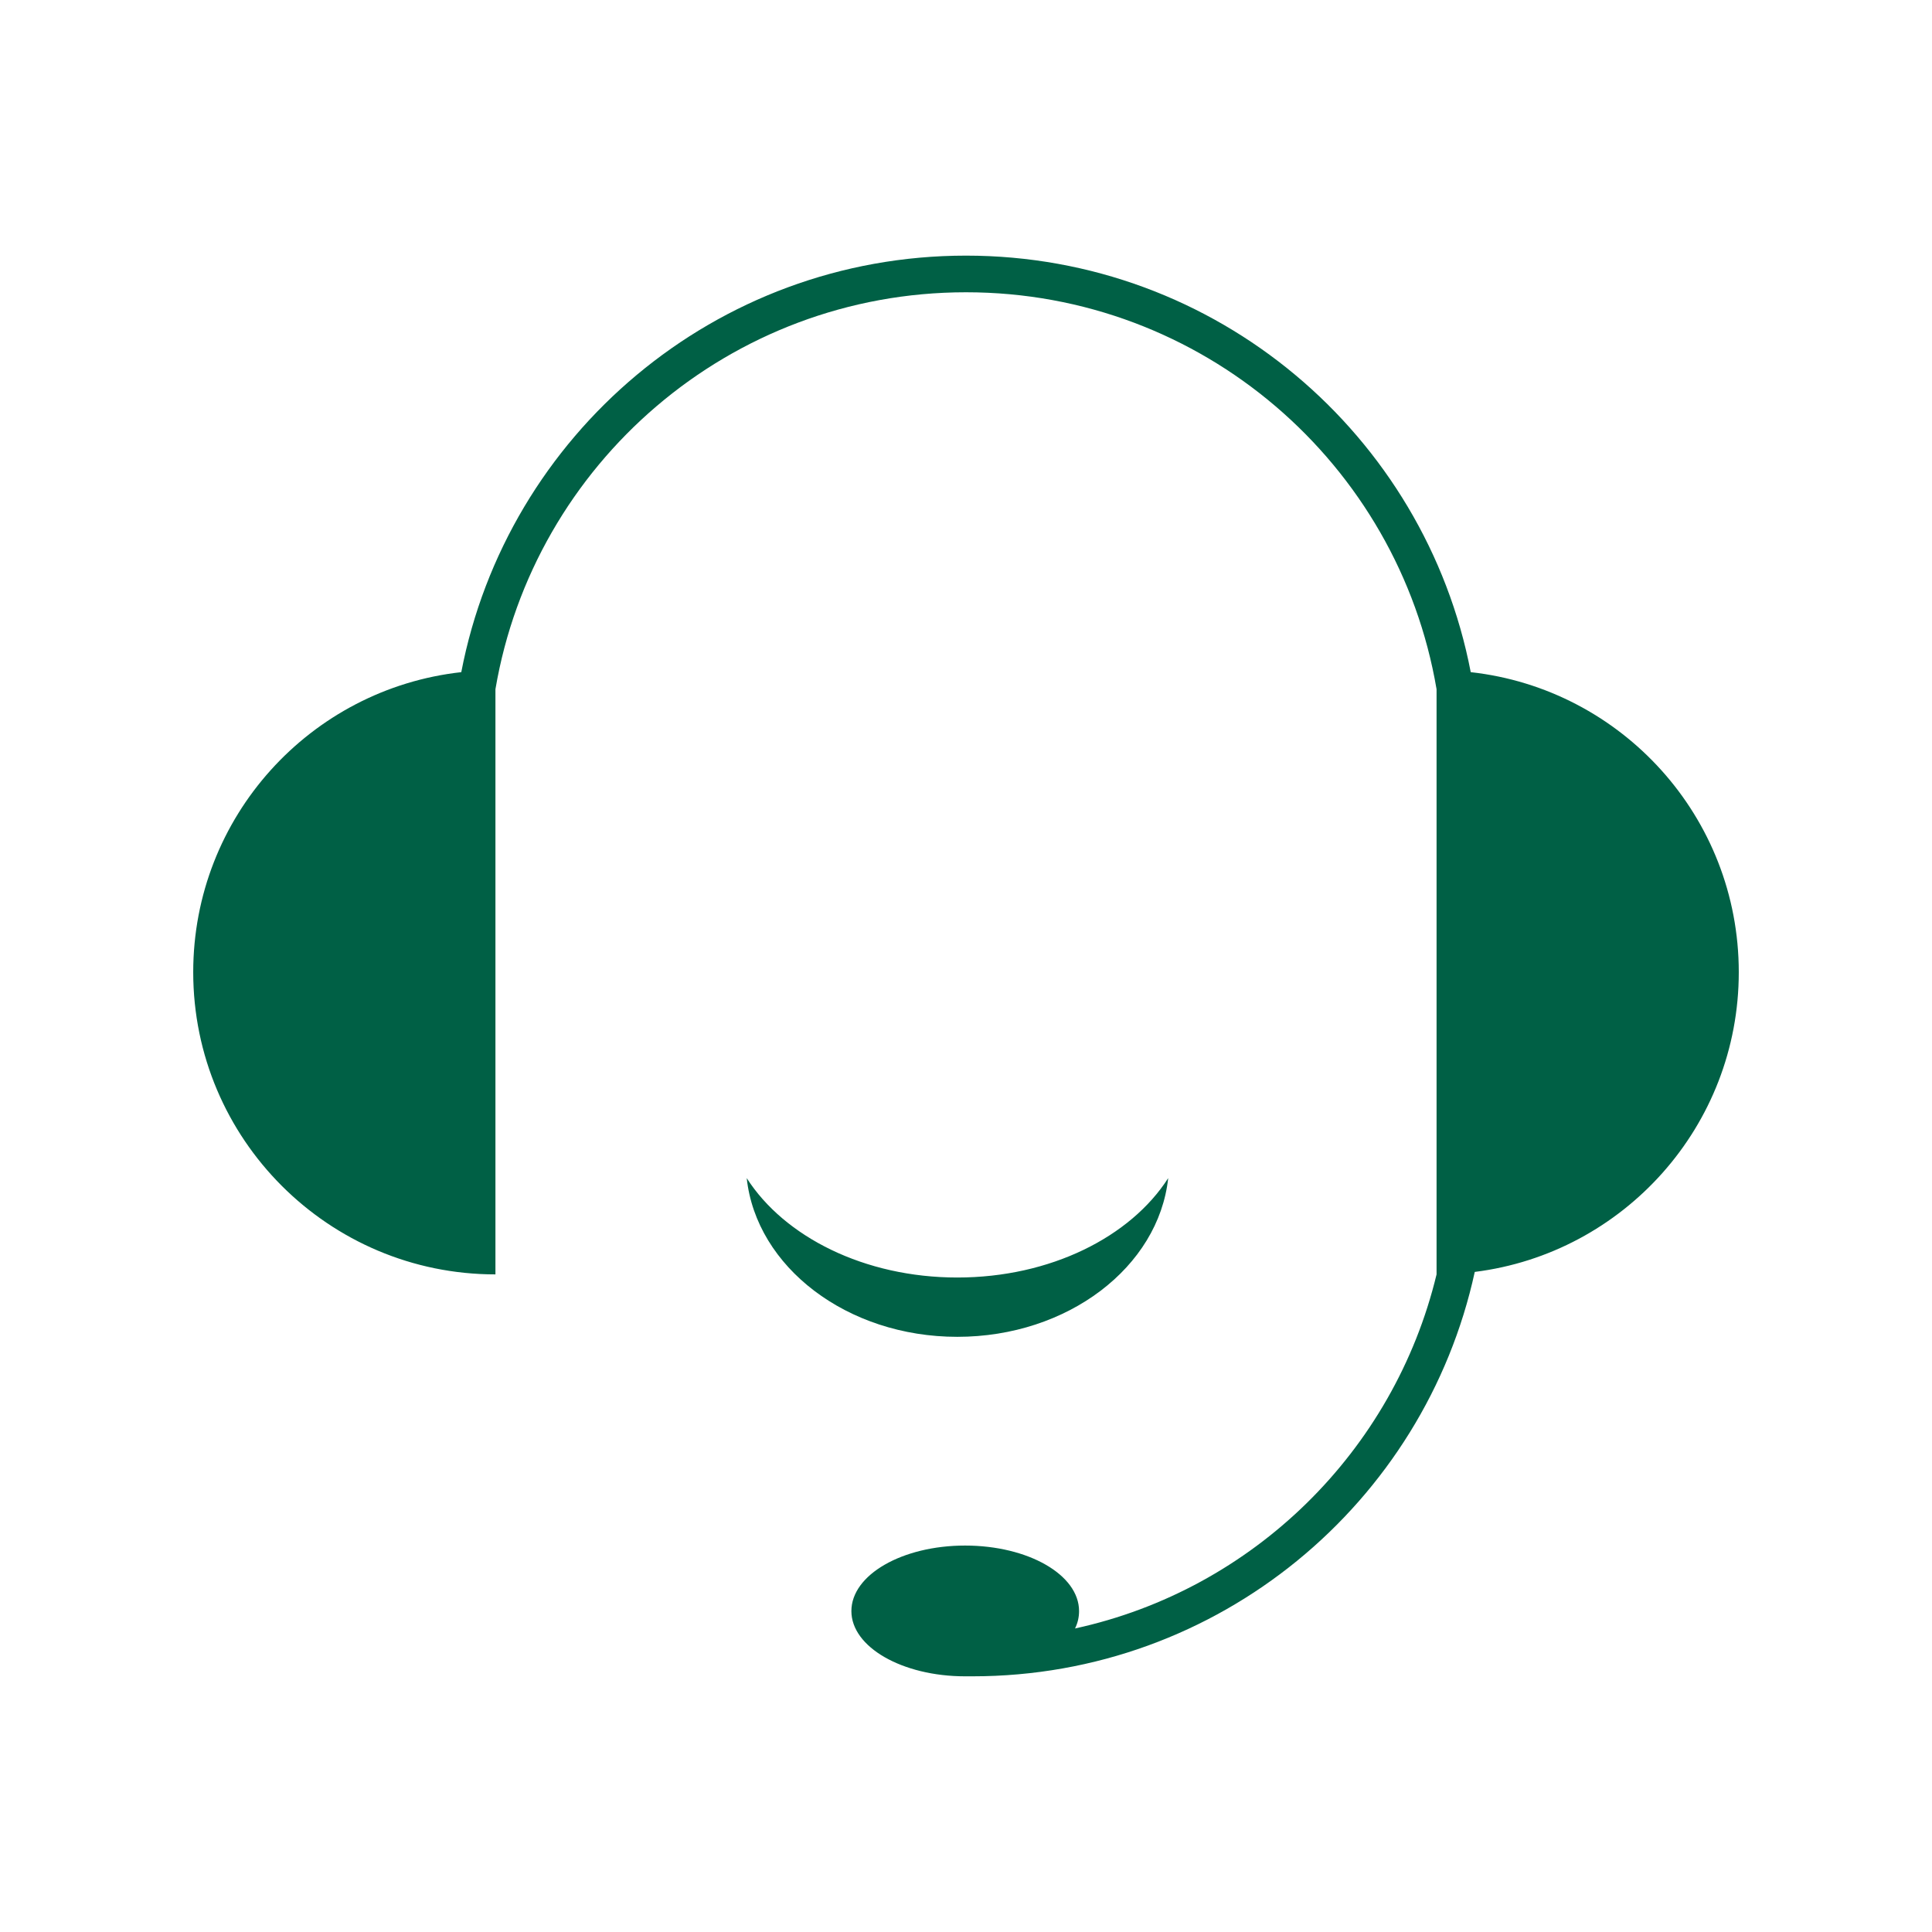
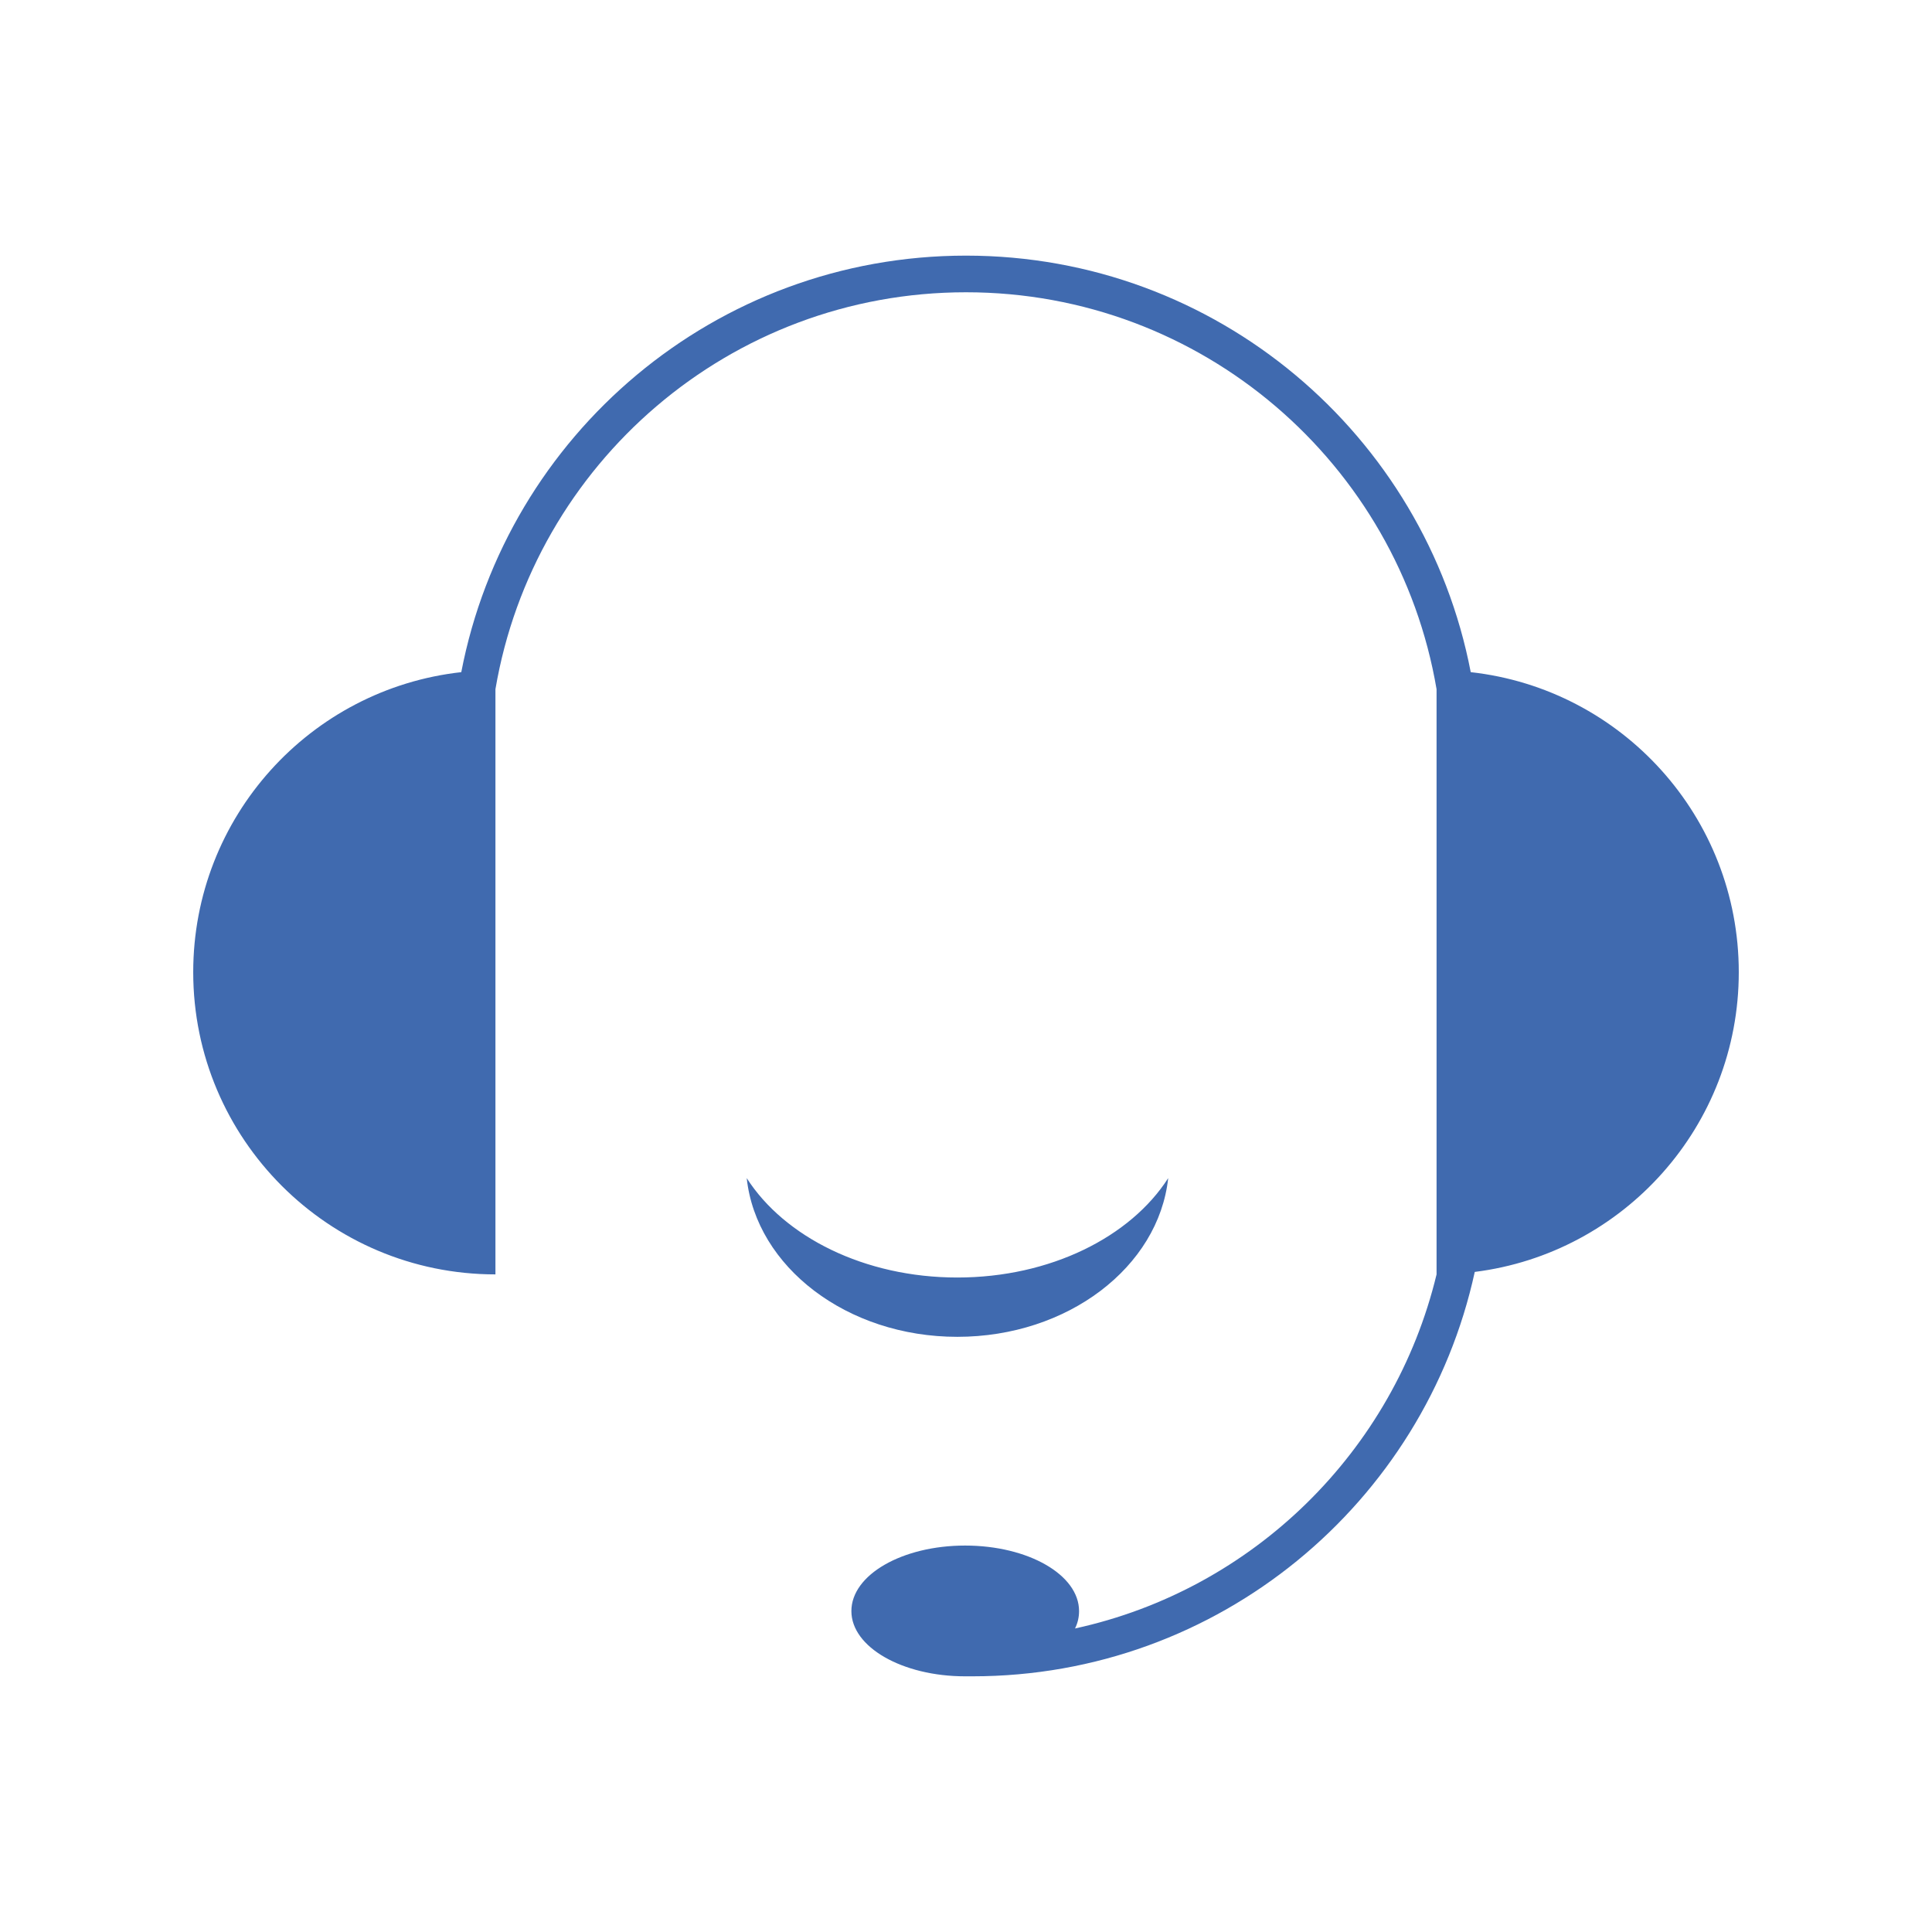
<svg xmlns="http://www.w3.org/2000/svg" width="500" zoomAndPan="magnify" viewBox="0 0 375 375" height="500" preserveAspectRatio="xMidYMid meet" version="1.0">
  <defs>
    <clipPath id="ad8c9fdfe8">
      <path d="M 37.5 49.617 L 337.5 49.617 L 337.5 325.617 L 37.5 325.617 Z M 37.5 49.617 " clip-rule="nonzero" />
    </clipPath>
  </defs>
  <g clip-path="url(#ad8c9fdfe8)">
-     <path fill="#006045" d="M 96.164 247.359 C 63.789 247.359 37.504 221.074 37.504 188.699 C 37.504 158.559 60.234 133.719 89.535 130.465 C 98.395 84.402 138.848 49.617 187.5 49.617 C 236.152 49.617 276.605 84.402 285.469 130.465 C 314.766 133.719 337.496 158.559 337.496 188.699 C 337.496 218.602 315.129 243.262 286.25 246.879 C 276.484 291.73 236.574 325.371 188.766 325.371 C 188.285 325.371 187.863 325.371 187.379 325.371 L 187.32 325.371 C 175.141 325.371 165.254 319.703 165.254 312.711 C 165.254 305.656 175.141 299.992 187.32 299.992 C 199.559 299.992 209.445 305.656 209.445 312.711 C 209.445 313.855 209.203 315.004 208.66 316.086 C 243.266 308.551 270.574 281.664 278.836 247.359 L 278.836 133.777 C 271.418 90.07 233.379 56.73 187.5 56.73 C 141.621 56.73 103.582 90.07 96.164 133.777 Z M 226.746 228.672 C 224.879 245.914 207.273 259.477 185.812 259.477 C 164.41 259.477 146.805 245.914 144.938 228.672 C 152.23 240.066 167.785 247.965 185.812 247.965 C 203.898 247.965 219.453 240.066 226.746 228.672 Z M 226.746 228.672 " fill-opacity="1" fill-rule="evenodd" />
+     <path fill="#406AAF" d="M 96.164 247.359 C 63.789 247.359 37.504 221.074 37.504 188.699 C 37.504 158.559 60.234 133.719 89.535 130.465 C 98.395 84.402 138.848 49.617 187.5 49.617 C 236.152 49.617 276.605 84.402 285.469 130.465 C 314.766 133.719 337.496 158.559 337.496 188.699 C 337.496 218.602 315.129 243.262 286.25 246.879 C 276.484 291.73 236.574 325.371 188.766 325.371 C 188.285 325.371 187.863 325.371 187.379 325.371 L 187.32 325.371 C 175.141 325.371 165.254 319.703 165.254 312.711 C 165.254 305.656 175.141 299.992 187.32 299.992 C 199.559 299.992 209.445 305.656 209.445 312.711 C 209.445 313.855 209.203 315.004 208.66 316.086 C 243.266 308.551 270.574 281.664 278.836 247.359 L 278.836 133.777 C 271.418 90.07 233.379 56.73 187.5 56.73 C 141.621 56.73 103.582 90.07 96.164 133.777 Z M 226.746 228.672 C 224.879 245.914 207.273 259.477 185.812 259.477 C 164.41 259.477 146.805 245.914 144.938 228.672 C 152.23 240.066 167.785 247.965 185.812 247.965 C 203.898 247.965 219.453 240.066 226.746 228.672 Z M 226.746 228.672 " fill-opacity="1" fill-rule="evenodd" />
  </g>
</svg>
